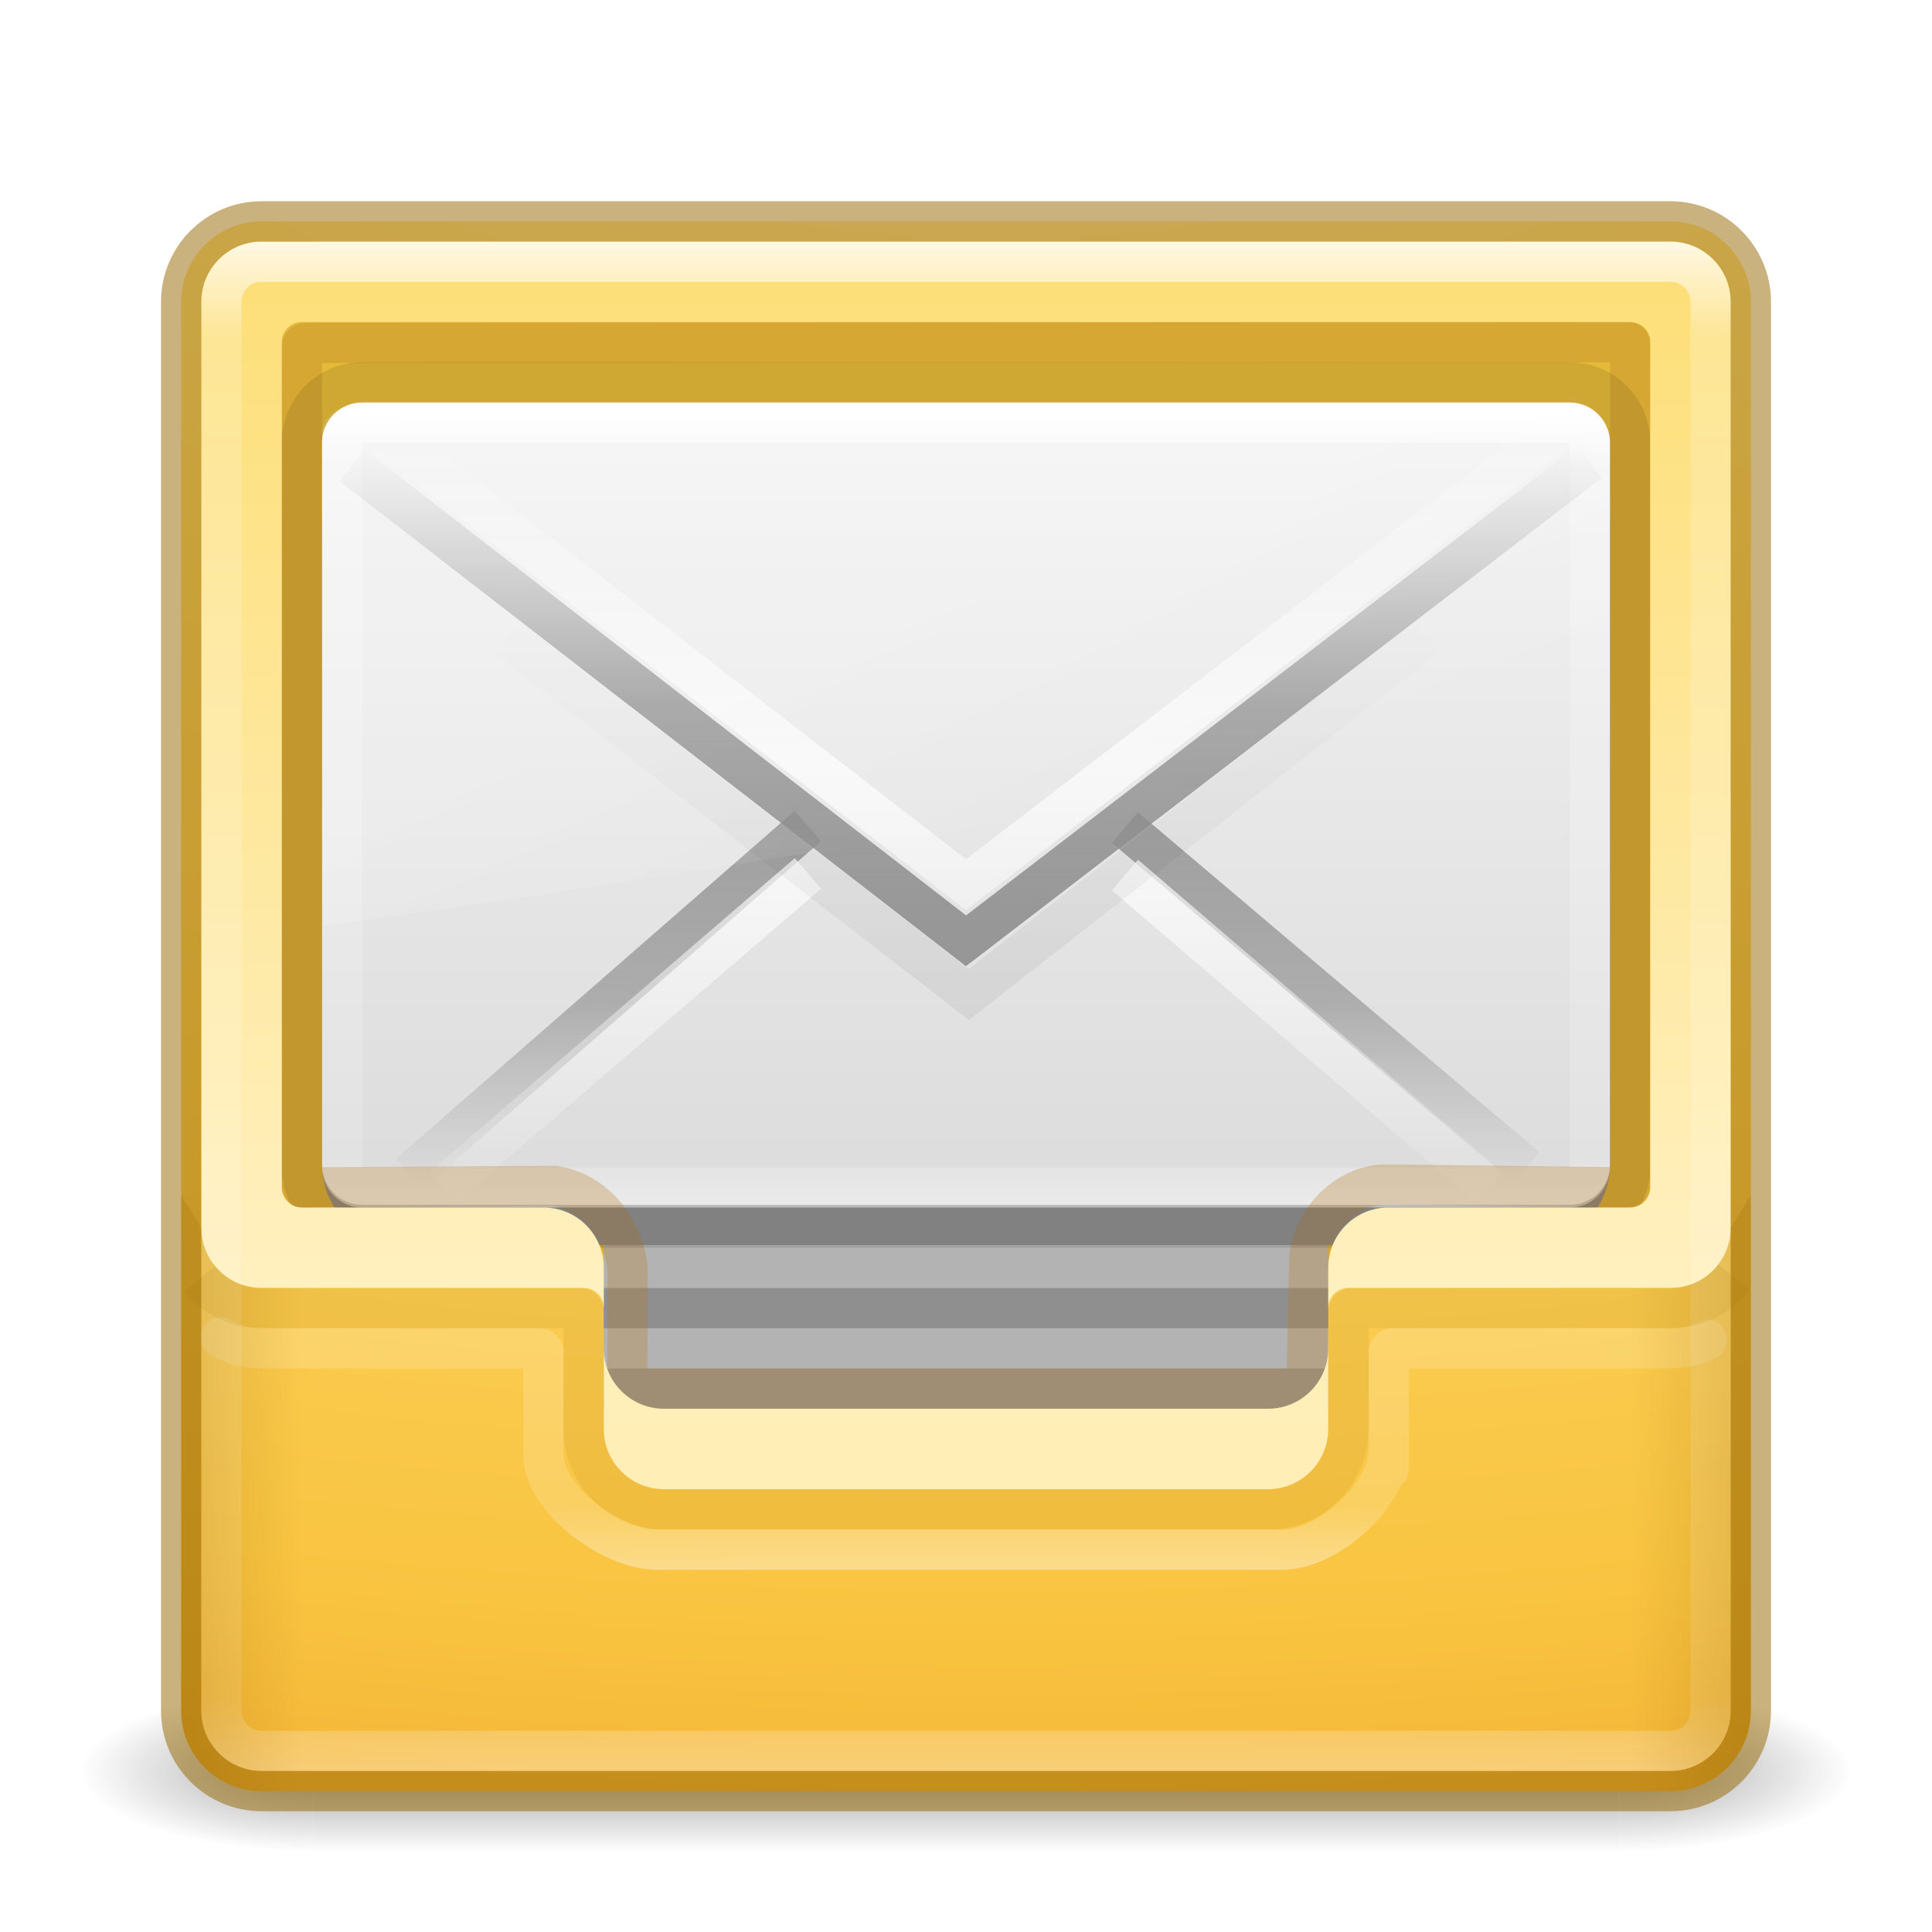
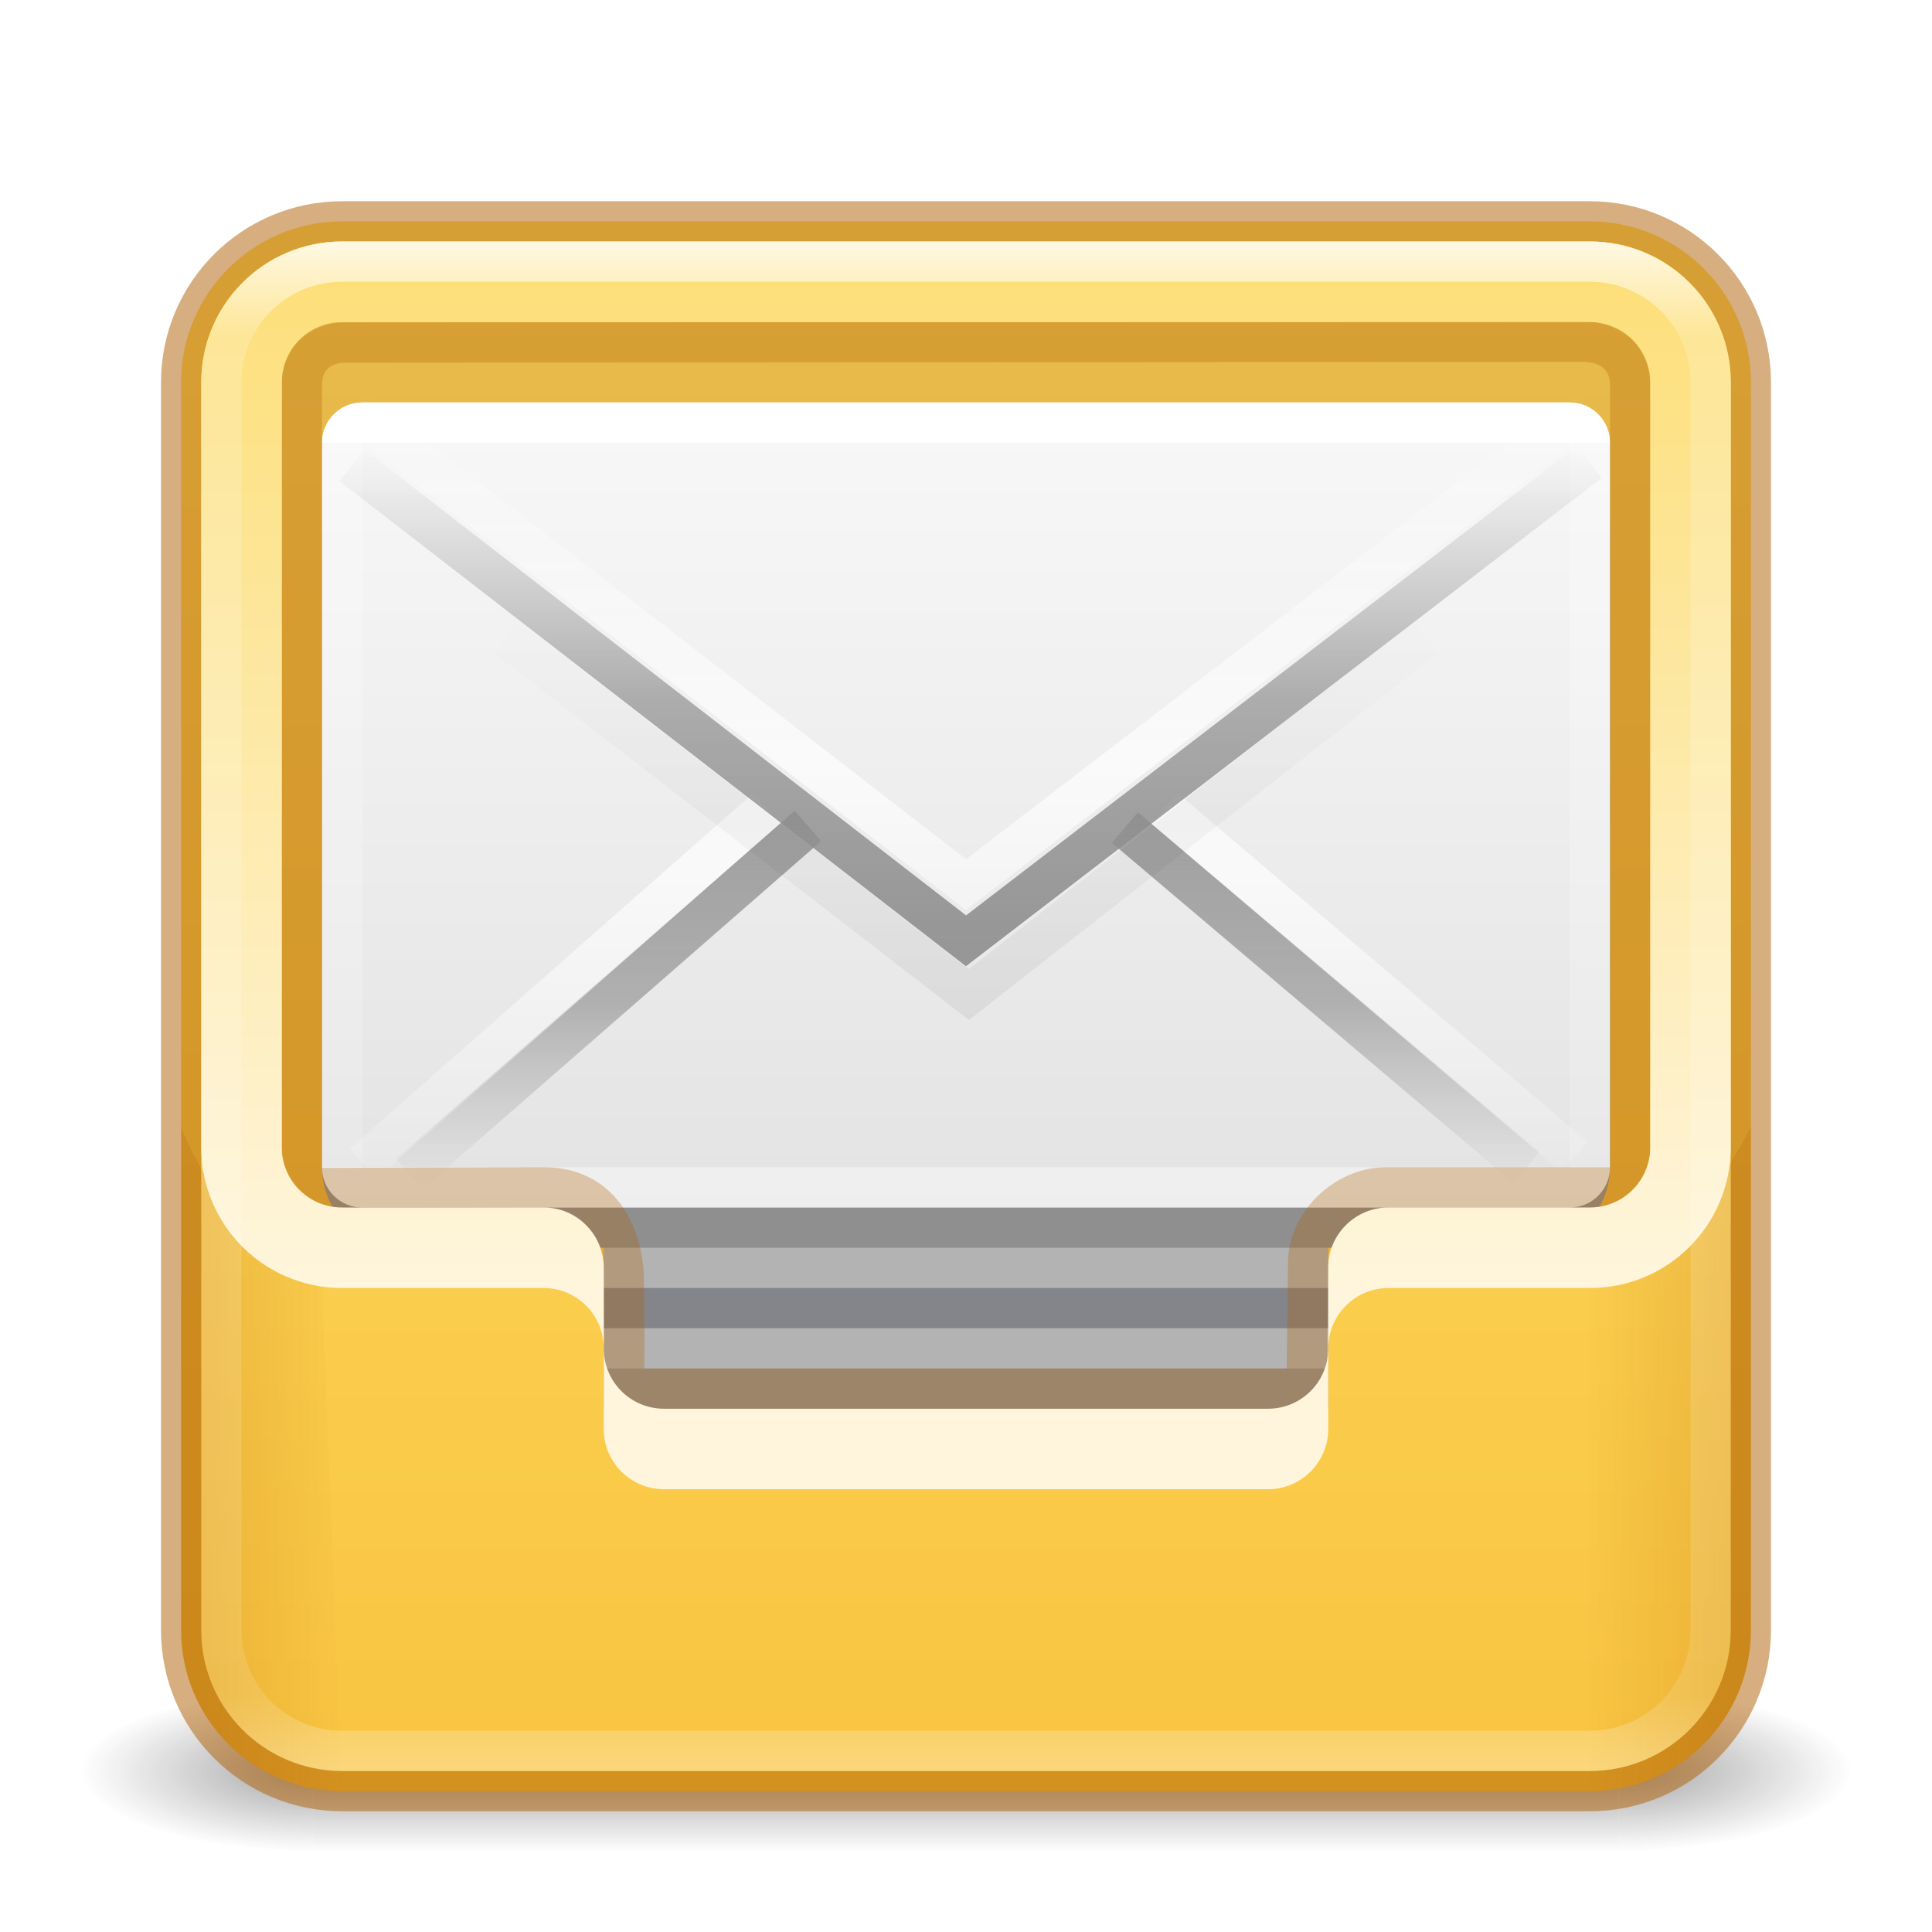
<svg xmlns="http://www.w3.org/2000/svg" xmlns:xlink="http://www.w3.org/1999/xlink" version="1.1" width="48" height="48" id="svg4471">
  <defs id="defs4473">
-     <linearGradient id="linearGradient4833">
-       <stop style="stop-color:#956500;stop-opacity:1;" offset="0" id="stop4835" />
-       <stop style="stop-color:#956500;stop-opacity:0;" offset="1" id="stop4837" />
+     <linearGradient id="linearGradient27687">
+       <stop id="stop27683" style="stop-color:#fef5dc;stop-opacity:1" offset="0" />
+       <stop id="stop27685" style="stop-color:#fdde76;stop-opacity:1" offset="1" />
    </linearGradient>
-     <linearGradient id="linearGradient4718">
-       <stop id="stop4720" style="stop-color:#fff3cb;stop-opacity:1" offset="0" />
-       <stop id="stop4722" style="stop-color:#fdde76;stop-opacity:1" offset="0.313" />
-       <stop id="stop4724" style="stop-color:#f9c440;stop-opacity:1" offset="0.697" />
-       <stop id="stop4726" style="stop-color:#e48b20;stop-opacity:1" offset="1" />
+     <linearGradient id="linearGradient16648">
+       <stop id="stop16640" style="stop-color:#ffffff;stop-opacity:1" offset="0" />
+       <stop id="stop16642" style="stop-color:#ffffff;stop-opacity:0.235" offset="0" />
+       <stop id="stop16644" style="stop-color:#ffffff;stop-opacity:0.157" offset="1" />
+       <stop id="stop16646" style="stop-color:#ffffff;stop-opacity:0.392" offset="1" />
+     </linearGradient>
+     <linearGradient id="linearGradient1909">
+       <stop style="stop-color:#ad5f00;stop-opacity:0.96" offset="0" id="stop1905" />
+       <stop style="stop-color:#ad5f00;stop-opacity:0.055" offset="1" id="stop1907" />
    </linearGradient>
    <linearGradient x1="25.525" y1="35.429" x2="25.525" y2="15.738" id="linearGradient4330" xlink:href="#linearGradient3866-6" gradientUnits="userSpaceOnUse" gradientTransform="matrix(0.7348218,0,0,0.6339535,6.364435,1.185431)" spreadMethod="reflect" />
    <linearGradient id="linearGradient3866-6">
      <stop id="stop3868-7" style="stop-color:#969696;stop-opacity:1" offset="0" />
      <stop id="stop3872-0" style="stop-color:#858585;stop-opacity:0.635" offset="0.5" />
      <stop id="stop3870-0" style="stop-color:#939393;stop-opacity:0" offset="1" />
-     </linearGradient>
-     <linearGradient x1="24" y1="5" x2="24" y2="37.992" id="linearGradient3473-5" xlink:href="#linearGradient3924-803-9" gradientUnits="userSpaceOnUse" gradientTransform="translate(1.17e-5,1.00001)" />
-     <linearGradient id="linearGradient3924-803-9">
-       <stop id="stop3252-4" style="stop-color:#ffffff;stop-opacity:1" offset="0" />
-       <stop id="stop3254-4" style="stop-color:#ffffff;stop-opacity:0.235" offset="0.063" />
-       <stop id="stop3256-1" style="stop-color:#ffffff;stop-opacity:0.157" offset="0.951" />
-       <stop id="stop3258-8" style="stop-color:#ffffff;stop-opacity:0.392" offset="1" />
    </linearGradient>
    <linearGradient x1="24" y1="5" x2="24" y2="43" id="linearGradient3473" xlink:href="#linearGradient3924-803" gradientUnits="userSpaceOnUse" gradientTransform="translate(1.17e-5,1.00001)" />
    <linearGradient id="linearGradient3924-803">
      <stop id="stop3252" style="stop-color:#ffffff;stop-opacity:1" offset="0" />
      <stop id="stop3254" style="stop-color:#ffffff;stop-opacity:0.235" offset="0.063" />
      <stop id="stop3256" style="stop-color:#ffffff;stop-opacity:0.157" offset="0.951" />
      <stop id="stop3258" style="stop-color:#ffffff;stop-opacity:0.392" offset="1" />
    </linearGradient>
-     <linearGradient x1="15" y1="32" x2="15" y2="6" id="linearGradient4004-8" xlink:href="#linearGradient3909-3" gradientUnits="userSpaceOnUse" />
-     <linearGradient id="linearGradient3909-3">
-       <stop id="stop3911-8" style="stop-color:#fff0bf;stop-opacity:1" offset="0" />
-       <stop id="stop3913-4" style="stop-color:#fdde76;stop-opacity:1" offset="1" />
-     </linearGradient>
-     <linearGradient x1="19.567" y1="38.228" x2="19.567" y2="34.481" id="linearGradient4004-9" xlink:href="#linearGradient4026" gradientUnits="userSpaceOnUse" gradientTransform="translate(0,-1)" />
-     <linearGradient id="linearGradient4026">
-       <stop id="stop4028" style="stop-color:#ffeeb6;stop-opacity:1" offset="0" />
-       <stop id="stop4030" style="stop-color:#feeeb7;stop-opacity:1" offset="1" />
-     </linearGradient>
-     <linearGradient x1="24" y1="5" x2="24" y2="43" id="linearGradient3068" xlink:href="#linearGradient3924-803-0" gradientUnits="userSpaceOnUse" gradientTransform="matrix(0.8378378,0,0,0.5135135,3.891895,7.675681)" />
-     <linearGradient id="linearGradient3924-803-0">
-       <stop id="stop3252-06" style="stop-color:#ffffff;stop-opacity:1" offset="0" />
-       <stop id="stop3254-1" style="stop-color:#ffffff;stop-opacity:0.235" offset="0.063" />
-       <stop id="stop3256-0" style="stop-color:#ffffff;stop-opacity:0.157" offset="0.951" />
-       <stop id="stop3258-2" style="stop-color:#ffffff;stop-opacity:0.392" offset="1" />
-     </linearGradient>
-     <linearGradient x1="16.626" y1="15.298" x2="20.055" y2="24.628" id="linearGradient3071" xlink:href="#linearGradient8265-821-176-38-919-66-249-7-7" gradientUnits="userSpaceOnUse" gradientTransform="matrix(0.6947203,0,0,0.7048349,7.294215,5.973834)" />
-     <linearGradient id="linearGradient8265-821-176-38-919-66-249-7-7">
-       <stop id="stop2687-1-9" style="stop-color:#ffffff;stop-opacity:1" offset="0" />
-       <stop id="stop2689-5-4" style="stop-color:#ffffff;stop-opacity:0" offset="1" />
-     </linearGradient>
+     <linearGradient x1="24" y1="6.474" x2="24" y2="41.526" id="linearGradient3068" xlink:href="#linearGradient16648" gradientUnits="userSpaceOnUse" gradientTransform="matrix(0.8378378,0,0,0.5135135,3.891894,7.675681)" />
    <linearGradient x1="25.525" y1="30.189" x2="25.525" y2="15.738" id="linearGradient3074" xlink:href="#linearGradient3333-4-4" gradientUnits="userSpaceOnUse" gradientTransform="matrix(0.7348218,0,0,0.6339535,6.364435,-0.2093677)" spreadMethod="reflect" />
    <linearGradient id="linearGradient3333-4-4">
      <stop id="stop3335-4-6" style="stop-color:#ffffff;stop-opacity:1" offset="0" />
      <stop id="stop3337-7-2" style="stop-color:#ffffff;stop-opacity:0" offset="1" />
    </linearGradient>
    <linearGradient x1="23.904" y1="35.75" x2="23.904" y2="20.443" id="linearGradient3077" xlink:href="#linearGradient3495" gradientUnits="userSpaceOnUse" gradientTransform="matrix(0.7333603,0,0,0.6765601,6.47007,1.346523)" />
    <linearGradient id="linearGradient3495">
      <stop id="stop3497" style="stop-color:#000000;stop-opacity:1" offset="0" />
      <stop id="stop3874" style="stop-color:#000000;stop-opacity:0.498" offset="0.5" />
      <stop id="stop3499" style="stop-color:#000000;stop-opacity:0" offset="1" />
    </linearGradient>
    <linearGradient x1="25.525" y1="30.189" x2="25.525" y2="15.738" id="linearGradient3080" xlink:href="#linearGradient3333-4" gradientUnits="userSpaceOnUse" gradientTransform="matrix(0.7348218,0,0,0.6339535,6.364435,2.364474)" spreadMethod="reflect" />
    <linearGradient id="linearGradient3333-4">
      <stop id="stop3335-4" style="stop-color:#ffffff;stop-opacity:1" offset="0" />
      <stop id="stop3337-7" style="stop-color:#ffffff;stop-opacity:0" offset="1" />
    </linearGradient>
    <linearGradient x1="25.525" y1="30.189" x2="25.525" y2="15.738" id="linearGradient3083" xlink:href="#linearGradient3866" gradientUnits="userSpaceOnUse" gradientTransform="matrix(0.7348218,0,0,0.6339535,6.364435,1.185431)" spreadMethod="reflect" />
    <linearGradient id="linearGradient3866">
      <stop id="stop3868" style="stop-color:#a0a0a0;stop-opacity:1" offset="0" />
      <stop id="stop3872" style="stop-color:#8f8f8f;stop-opacity:0.635" offset="0.5" />
      <stop id="stop3870" style="stop-color:#9d9d9d;stop-opacity:0" offset="1" />
    </linearGradient>
-     <linearGradient x1="20.053" y1="10.637" x2="20.053" y2="45.244" id="linearGradient3086" xlink:href="#linearGradient3600" gradientUnits="userSpaceOnUse" gradientTransform="matrix(0.7111112,0,0,0.6036589,6.933334,3.070424)" />
-     <linearGradient id="linearGradient3600">
-       <stop id="stop3602" style="stop-color:#f4f4f4;stop-opacity:1" offset="0" />
-       <stop id="stop3604" style="stop-color:#dbdbdb;stop-opacity:1" offset="1" />
-     </linearGradient>
    <radialGradient cx="4.993" cy="43.5" r="2.5" fx="4.993" fy="43.5" id="radialGradient3013-896" xlink:href="#linearGradient3688-166-749-2-324" gradientUnits="userSpaceOnUse" gradientTransform="matrix(2.003784,0,0,1.4,27.98813,-17.4)" />
    <linearGradient id="linearGradient3688-166-749-2-324">
      <stop id="stop3216" style="stop-color:#181818;stop-opacity:1" offset="0" />
      <stop id="stop3218" style="stop-color:#181818;stop-opacity:0" offset="1" />
    </linearGradient>
    <radialGradient cx="4.993" cy="43.5" r="2.5" fx="4.993" fy="43.5" id="radialGradient3015-826" xlink:href="#linearGradient3688-464-309-8-331" gradientUnits="userSpaceOnUse" gradientTransform="matrix(2.003784,0,0,1.4,-20.01187,-104.4)" />
    <linearGradient id="linearGradient3688-464-309-8-331">
      <stop id="stop3222" style="stop-color:#181818;stop-opacity:1" offset="0" />
      <stop id="stop3224" style="stop-color:#181818;stop-opacity:0" offset="1" />
    </linearGradient>
    <linearGradient id="linearGradient3702-501-757-6-946">
      <stop id="stop3228" style="stop-color:#181818;stop-opacity:0" offset="0" />
      <stop id="stop3230" style="stop-color:#181818;stop-opacity:1" offset="0.5" />
      <stop id="stop3232" style="stop-color:#181818;stop-opacity:0" offset="1" />
    </linearGradient>
    <linearGradient x1="25.058" y1="47.028" x2="25.058" y2="39.999" id="linearGradient4469" xlink:href="#linearGradient3702-501-757-6-946" gradientUnits="userSpaceOnUse" />
-     <radialGradient gradientTransform="matrix(-8.666962e-8,4.833885,-9.522981,-1.7074325e-7,119.6524,-44.57326)" gradientUnits="userSpaceOnUse" xlink:href="#linearGradient4718" id="radialGradient5521-1" fy="9.957" fx="8.336" r="12.672" cy="9.957" cx="8.867" />
-     <linearGradient xlink:href="#linearGradient4833" id="linearGradient4839" x1="4.892" y1="37.093" x2="7.5" y2="37.093" gradientUnits="userSpaceOnUse" />
-     <linearGradient xlink:href="#linearGradient4833" id="linearGradient4839-3" x1="4.892" y1="37.093" x2="7.5" y2="37.093" gradientUnits="userSpaceOnUse" gradientTransform="matrix(-1,0,0,1,48,0)" />
+     <linearGradient xlink:href="#linearGradient1909" id="linearGradient4839" x1="4.892" y1="37.093" x2="7.5" y2="37.093" gradientUnits="userSpaceOnUse" gradientTransform="matrix(1.333333,0,0,1.708767,-1.5,-21.04014)" />
+     <linearGradient xlink:href="#linearGradient1909" id="linearGradient4839-3" x1="4.892" y1="37.093" x2="7.5" y2="37.093" gradientUnits="userSpaceOnUse" gradientTransform="matrix(-1.333333,0,0,1.776269,49.5,-23.04397)" />
+     <linearGradient id="linearGradient868">
+       <stop id="stop864" offset="0" style="stop-color:#fafafa;stop-opacity:1" />
+       <stop id="stop866" offset="1" style="stop-color:#d4d4d4;stop-opacity:1" />
+     </linearGradient>
+     <linearGradient id="linearGradient841">
+       <stop id="stop837" offset="0" style="stop-color:#ffe16b;stop-opacity:1" />
+       <stop id="stop839" offset="1" style="stop-color:#f9c440;stop-opacity:1" />
+     </linearGradient>
+     <linearGradient xlink:href="#linearGradient841" id="linearGradient1242" gradientUnits="userSpaceOnUse" gradientTransform="matrix(-1.333333,0,0,1.333333,13.48267,-12.85295)" x1="-6.962" y1="13.449" x2="-6.962" y2="43.082" />
+     <linearGradient xlink:href="#linearGradient868" id="linearGradient1519" gradientUnits="userSpaceOnUse" gradientTransform="matrix(0.4888859,0,0,0.4259303,-35.72169,6.157055)" x1="124.415" y1="4.121" x2="124.415" y2="90.451" />
+     <linearGradient xlink:href="#linearGradient27687" id="linearGradient2552" gradientUnits="userSpaceOnUse" gradientTransform="translate(111)" x1="-31" y1="32" x2="-31" y2="6" />
  </defs>
  <g style="opacity:0.4" id="g3712-0" transform="matrix(1.157895,0,0,0.5714286,-3.789476,19.14286)">
    <rect style="fill:url(#radialGradient3013-896);fill-opacity:1;stroke:none" id="rect2801-4" y="40" x="38" height="7" width="5" />
    <rect style="fill:url(#radialGradient3015-826);fill-opacity:1;stroke:none" id="rect3696-8" transform="scale(-1,-1)" y="-47" x="-10" height="7" width="5" />
    <rect style="fill:url(#linearGradient4469);fill-opacity:1;stroke:none" id="rect3700-7" y="40" x="10" height="7" width="28" />
  </g>
-   <rect style="color:#000000;display:inline;overflow:visible;visibility:visible;fill:url(#radialGradient5521-1);fill-opacity:1;fill-rule:nonzero;stroke:none;stroke-width:1;marker:none;enable-background:accumulate" id="rect5505-21-3" y="5.5" x="4.5" ry="2" rx="2" height="39" width="39" />
-   <path style="color:#000000;display:inline;overflow:visible;visibility:visible;fill:#e4ba39;fill-opacity:1;fill-rule:nonzero;stroke:none;stroke-width:1;stroke-linecap:round;stroke-linejoin:round;stroke-miterlimit:4;stroke-dasharray:none;stroke-dashoffset:0;stroke-opacity:1;marker:none;enable-background:accumulate" d="M 6.5 6 C 5.669 6 5 6.669 5 7.5 L 5 30.5 C 5 31.331 5.669 32 6.5 32 L 10.5 32 L 12.688 32 L 14.5 32 C 14.777 32 15 32.223 15 32.5 L 15 33.5 L 15 35.5 C 15 36.331 15.669 37 16.5 37 L 31.5 37 C 32.331 37 33 36.331 33 35.5 L 33 33.5 L 33 32.5 C 33 32.223 33.223 32 33.5 32 L 35 32 L 37.5 32 L 41.5 32 C 42.331 32 43 31.331 43 30.5 L 43 7.5 C 43 6.669 42.331 6 41.5 6 L 6.5 6 z " id="rect5505-21" />
+   <rect style="color:#000000;display:inline;overflow:visible;visibility:visible;fill:url(#linearGradient1242);fill-opacity:1;fill-rule:nonzero;stroke:#ad5f00;stroke-width:1;marker:none;enable-background:accumulate;font-variation-settings:normal;opacity:1;vector-effect:none;stroke-linecap:round;stroke-linejoin:round;stroke-miterlimit:4;stroke-dasharray:none;stroke-dashoffset:0;stroke-opacity:0.502;-inkscape-stroke:none;stop-color:#000000;stop-opacity:1" id="rect5505-21-3" y="5.5" x="4.5" ry="4" rx="4" height="39" width="39" />
+   <path id="path4831-0" style="color:#000000;display:inline;overflow:visible;visibility:visible;opacity:0.2;fill:url(#linearGradient4839-3);fill-opacity:1;fill-rule:nonzero;stroke:none;stroke-width:1;marker:none;enable-background:accumulate" d="m 43.5,28 c -1.5,3 -4,4 -4,4 v 12.5 c 2.216,0 4,-1.784 4,-4 z" />
+   <path id="path4831" style="color:#000000;display:inline;overflow:visible;visibility:visible;opacity:0.2;fill:url(#linearGradient4839);fill-opacity:1;fill-rule:nonzero;stroke:none;stroke-width:1;marker:none;enable-background:accumulate" d="m 4.5,28 v 12.5 c 0,2.216 1.784,4 4,4 L 8,32 C 7,31.732 5.183,29.795 4.5,28 Z" />
+   <path style="color:#000000;display:inline;overflow:visible;visibility:visible;opacity:0.3;fill:#ad5f00;fill-opacity:0.928;fill-rule:nonzero;stroke:none;stroke-width:1;stroke-linecap:round;stroke-linejoin:round;stroke-miterlimit:4;stroke-dasharray:none;stroke-dashoffset:0;stroke-opacity:1;marker:none;enable-background:accumulate" d="m 7,8 v 22 h 34 l 0.057,-22 z" id="rect5505-21" />
  <rect style="color:#000000;display:inline;overflow:visible;visibility:visible;fill:#b3b3b3;fill-opacity:1;fill-rule:nonzero;stroke:none;stroke-width:1;marker:none;enable-background:accumulate" id="rect4813" y="30" x="15" ry="0" rx="0" height="5" width="18" />
-   <path style="opacity:0.2;fill:none;stroke:#000000;stroke-width:1px;stroke-linecap:butt;stroke-linejoin:miter;stroke-opacity:1" id="path4815" d="m 15,32.5 18,0" />
+   <path style="opacity:1;fill:none;stroke:#565862;stroke-width:1px;stroke-linecap:butt;stroke-linejoin:miter;stroke-opacity:0.502;fill-opacity:1" id="path4815" d="m 15,32.5 18,0" />
  <path style="opacity:0.17;fill:none;stroke:#000000;stroke-width:1px;stroke-linecap:butt;stroke-linejoin:miter;stroke-opacity:1" id="path4815-2" d="m 15,34.5 18,0" />
-   <rect style="display:inline;overflow:visible;visibility:visible;fill:#8f8f8f;fill-opacity:1;fill-rule:evenodd;stroke:none;stroke-width:1;marker:none;enable-background:accumulate" id="rect2396-9-0" y="11.013" x="8" ry="2" rx="2" height="19.921" width="32" />
-   <rect style="display:inline;overflow:visible;visibility:visible;fill:url(#linearGradient3086);fill-opacity:1;fill-rule:evenodd;stroke:none;stroke-width:1;marker:none;enable-background:accumulate" id="rect2396-9" y="10.013" x="8" ry="1" rx="1" height="19.921" width="32" />
+   <rect style="display:inline;overflow:visible;visibility:visible;fill:#8f8f8f;fill-opacity:1;fill-rule:evenodd;stroke:none;stroke-width:1;marker:none;enable-background:accumulate" id="rect2396-9-0" y="11" x="8" ry="2.008" rx="2" height="20" width="32" />
+   <rect style="font-variation-settings:normal;display:inline;overflow:visible;visibility:visible;opacity:1;vector-effect:none;fill:url(#linearGradient1519);fill-opacity:1;fill-rule:evenodd;stroke:none;stroke-width:1.099;stroke-linecap:butt;stroke-linejoin:miter;stroke-miterlimit:4;stroke-dasharray:none;stroke-dashoffset:0;stroke-opacity:1;-inkscape-stroke:none;marker:none;enable-background:accumulate;stop-color:#000000;stop-opacity:1" id="rect2396-9" y="10" x="8" ry="1.004" rx="1" height="20" width="32" />
  <path style="display:inline;overflow:visible;visibility:visible;fill:none;stroke:url(#linearGradient3083);stroke-width:1;stroke-linecap:butt;stroke-linejoin:miter;stroke-miterlimit:4;stroke-dasharray:none;stroke-dashoffset:0;stroke-opacity:1;marker:none;enable-background:accumulate" id="path3341-2" d="m 20.073,20.521 -9.902,8.642 z m 7.876,0.04 9.971,8.444 z" />
-   <path style="display:inline;overflow:visible;visibility:visible;opacity:0.7;fill:none;stroke:url(#linearGradient3080);stroke-width:1;stroke-linecap:butt;stroke-linejoin:miter;stroke-miterlimit:4;stroke-dasharray:none;stroke-dashoffset:0;stroke-opacity:1;marker:none;enable-background:accumulate" id="path3341-2-6" d="M 20.073,21.7 11,29.5 Z m 7.876,0.04 L 37,29.5 Z" />
+   <path style="display:inline;overflow:visible;visibility:visible;opacity:0.7;fill:none;stroke:url(#linearGradient3080);stroke-width:1;stroke-linecap:butt;stroke-linejoin:miter;stroke-miterlimit:4;stroke-dasharray:none;stroke-dashoffset:0;stroke-opacity:1;marker:none;enable-background:accumulate" id="path3341-2-6" d="M 19.049,20.076 9.022,28.912 Z m 9.886,0.011 10.176,8.656 z" />
  <path style="opacity:0.06;fill:none;stroke:url(#linearGradient3077);stroke-width:1;stroke-linecap:butt;stroke-linejoin:miter;stroke-miterlimit:4;stroke-dasharray:none;stroke-opacity:1" id="path3493" d="m 12.583,15.833 11.488,8.875 11.347,-8.875" />
  <path style="display:inline;overflow:visible;visibility:visible;opacity:0.7;fill:none;stroke:url(#linearGradient3074);stroke-width:1;stroke-linecap:butt;stroke-linejoin:miter;stroke-miterlimit:4;stroke-dasharray:none;stroke-dashoffset:0;stroke-opacity:1;marker:none;enable-background:accumulate" id="path3926" d="M 8.743,10.164 24,21.979 39.488,10.085" />
-   <path style="opacity:0.2;fill:url(#linearGradient3071);fill-opacity:1;fill-rule:evenodd;stroke:none" id="path3333" d="M 9.094,10 C 8.522,10 8,10.316 8,10.797 L 8.011,23 c 0.921,-0.013 31.291,-4.792 31.989,-5.022 l 0,-7.026 C 40,10.585 39.518,10 39.023,10 Z" />
  <rect style="fill:none;stroke:url(#linearGradient3068);stroke-width:1;stroke-linecap:round;stroke-linejoin:round;stroke-miterlimit:4;stroke-dasharray:none;stroke-dashoffset:0;stroke-opacity:1" id="rect6741-1-5" y="10.5" x="8.5" ry="0.5" rx="0.5" height="19" width="31" />
-   <path style="color:#000000;display:inline;overflow:visible;visibility:visible;opacity:0.3;fill:none;stroke:#b67926;stroke-width:1;stroke-linejoin:miter;stroke-miterlimit:4;stroke-dasharray:none;stroke-opacity:1;marker:none;enable-background:accumulate" id="path7715" d="M 7.674,8.52 C 7.53,8.52 7.5,8.522 7.5,8.672 l 0,20.747 C 7.5,29.589 7.636,29.5 7.797,29.5 l 5.977,-0.035 c 1.198,0.169 1.914,1.421 1.812,2.408 0.021,1.1 -0.012,2.627 -0.012,2.627 l 16.886,0 0.067,-3.128 c 0,-0.99 0.917,-1.943 1.903,-1.943 L 40.351,29.5 c 0.165,0 0.167,6.55e-4 0.149,-0.213 l 0,-20.596 C 40.5,8.504 40.559,8.5 40.336,8.5 Z" />
-   <rect style="display:inline;overflow:visible;visibility:visible;opacity:0.1;fill:none;stroke:#000000;stroke-width:1;stroke-opacity:1;marker:none;enable-background:accumulate" id="rect2396-9-3" y="9.5" x="7.5" ry="1.5" rx="1.5" height="21" width="33" />
-   <path style="color:#000000;display:inline;overflow:visible;visibility:visible;fill:url(#linearGradient4004-9);fill-opacity:1;fill-rule:nonzero;stroke:none;stroke-width:1;marker:none;enable-background:accumulate" id="rect3877" d="m 15,33.5 0,2 c 0,0.831 0.669,1.5 1.5,1.5 l 15,0 c 0.831,0 1.5,-0.669 1.5,-1.5 l 0,-2 c 0,0.831 -0.669,1.5 -1.5,1.5 l -15,0 C 15.669,35 15,34.331 15,33.5 Z" />
-   <path style="color:#000000;display:inline;overflow:visible;visibility:visible;fill:url(#linearGradient4004-8);fill-opacity:1;fill-rule:nonzero;stroke:none;stroke-width:1;marker:none;enable-background:accumulate" id="rect3856" d="M 6.5,6 C 5.669,6 5,6.669 5,7.5 l 0,23 C 5,31.331 5.669,32 6.5,32 l 4,0 2.188,0 1.812,0 c 0.277,0 0.5,0.223 0.5,0.5 l 0,-1 C 15,30.669 14.331,30 13.5,30 l -0.812,0 -1.188,0 -4,0 C 7.223,30 7,29.777 7,29.5 L 7,8.5 C 7,8.223 7.223,8 7.5,8 l 33,0 C 40.777,8 41,8.223 41,8.5 l 0,21 c 0,0.277 -0.223,0.5 -0.5,0.5 l -4,0 -1.5,0 -0.5,0 C 33.669,30 33,30.669 33,31.5 l 0,1 C 33,32.223 33.223,32 33.5,32 l 1.5,0 2.5,0 4,0 c 0.831,0 1.5,-0.669 1.5,-1.5 l 0,-23 C 43,6.669 42.331,6 41.5,6 l -35,0 z" />
-   <rect style="opacity:0.8;fill:none;stroke:url(#linearGradient3473);stroke-width:1;stroke-linecap:round;stroke-linejoin:round;stroke-miterlimit:4;stroke-dasharray:none;stroke-dashoffset:0;stroke-opacity:1" id="rect6741-1" y="6.5" x="5.5" ry="1" rx="1" height="37" width="37" />
-   <path style="color:#000000;display:inline;overflow:visible;visibility:visible;fill:none;stroke:url(#linearGradient3473-5);stroke-width:1;stroke-linecap:round;stroke-linejoin:round;stroke-miterlimit:4;stroke-dasharray:none;stroke-dashoffset:0;stroke-opacity:1;marker:none;enable-background:accumulate" id="rect4076-3-1" d="m 41.66,33.494 c 0.263,-0.014 0.516,-0.087 0.746,-0.206 M 34.506,36.5 l 0,-2.906 c 0,-0.055 0.038,-0.094 0.094,-0.094 l 6.812,0 m -6.912,2.549 c 0,1.108 -1.524,2.451 -2.632,2.451 l -15.557,0 c -1.108,0 -2.812,-1.253 -2.812,-2.361 l 0,-2.545 c 0,-0.055 -0.038,-0.094 -0.094,-0.094 0,0 -5.971,0.007 -7.06,-0.006 -0.308,-0.017 -0.603,-0.114 -0.863,-0.271" />
-   <path style="color:#000000;clip-rule:nonzero;display:inline;overflow:visible;visibility:visible;opacity:0.1;isolation:auto;mix-blend-mode:normal;color-interpolation:sRGB;color-interpolation-filters:linearRGB;solid-color:#000000;solid-opacity:1;fill:none;fill-opacity:1;fill-rule:evenodd;stroke:#956500;stroke-width:1px;stroke-linecap:butt;stroke-linejoin:miter;stroke-miterlimit:4;stroke-dasharray:none;stroke-dashoffset:0;stroke-opacity:1;marker:none;color-rendering:auto;image-rendering:auto;shape-rendering:auto;text-rendering:auto;enable-background:accumulate" id="rect4076-3" d="m 33.506,35.5 0,-2.906 c 0,-0.055 0.038,-0.094 0.094,-0.094 l 8.061,-0.006 c 0.563,-0.031 1.083,-0.331 1.426,-0.769 M 33.5,34.938 33.5,35.5 c 0,1.108 -0.892,2 -2,2 l -15,0 c -1.108,0 -2,-0.892 -2,-2 l 0,-2.906 C 14.5,32.538 14.462,32.5 14.406,32.5 c 0,0 -6.971,0.007 -8.061,-0.006 C 5.804,32.465 5.303,32.186 4.96,31.775" />
+   <path style="color:#000000;font-variation-settings:normal;display:inline;overflow:visible;visibility:visible;opacity:0.3;vector-effect:none;fill:none;fill-opacity:1;stroke:#ad5f00;stroke-width:1;stroke-linecap:round;stroke-linejoin:round;stroke-miterlimit:4;stroke-dasharray:none;stroke-dashoffset:0;stroke-opacity:1;-inkscape-stroke:none;marker:none;enable-background:accumulate;stop-color:#000000;stop-opacity:1" id="path7715" d="M 8.566,8.51 C 7.921,8.51 7.5,8.955 7.5,9.544 l 0,19.875 c 0,0.17 0.136,0.098 0.297,0.098 L 13.518,29.5 c 1.483,0 1.982,1.288 1.982,2.373 0.021,1.1 0,2.627 0,2.627 H 32.46 L 32.5,31.372 C 32.5,30.383 33.444,29.5 34.43,29.5 h 5.921 c 0.165,0 0.167,6.51e-4 0.149,-0.213 V 9.554 c 0,-0.6 -0.422,-1.076 -1.209,-1.065 z" />
  <path style="display:inline;overflow:visible;visibility:visible;fill:none;stroke:url(#linearGradient4330);stroke-width:1;stroke-linecap:butt;stroke-linejoin:miter;stroke-miterlimit:4;stroke-dasharray:none;stroke-dashoffset:0;stroke-opacity:1;marker:none;enable-background:accumulate" id="path3341-2-2" d="M 8.743,11.559 24,23.374 39.488,11.479" />
-   <rect style="color:#000000;display:inline;overflow:visible;visibility:visible;fill:none;fill-opacity:1;fill-rule:evenodd;stroke:#956500;stroke-width:1px;stroke-linecap:butt;stroke-linejoin:miter;stroke-miterlimit:4;stroke-dasharray:none;stroke-dashoffset:0;stroke-opacity:1;marker:none;enable-background:accumulate;clip-rule:nonzero;opacity:0.5;isolation:auto;mix-blend-mode:normal;color-interpolation:sRGB;color-interpolation-filters:linearRGB;solid-color:#000000;solid-opacity:1;filter-blend-mode:normal;filter-gaussianBlur-deviation:0;color-rendering:auto;image-rendering:auto;shape-rendering:auto;text-rendering:auto" id="rect5505-21-1" y="5.5" x="4.5" ry="2" rx="2" height="39" width="39" />
-   <path style="color:#000000;display:inline;overflow:visible;visibility:visible;opacity:0.2;fill:url(#linearGradient4839-3);fill-opacity:1;fill-rule:nonzero;stroke:none;stroke-width:1;marker:none;enable-background:accumulate" d="M 43.5,29.686 43.5,42.5 c 0,1.108 -0.892,2 -2,2 l -1,0 0,-12.5 1,0 c 0.831,0 1.5,-0.669 1.5,-1.5 z" id="path4831-0" />
-   <path style="color:#000000;display:inline;overflow:visible;visibility:visible;fill:url(#linearGradient4839);fill-opacity:1;fill-rule:nonzero;stroke:none;stroke-width:1;marker:none;enable-background:accumulate;opacity:0.2" d="M 4.5,29.686 4.5,42.5 c 0,1.108 0.892,2 2,2 l 1,0 0,-12.5 -1,0 C 5.669,32 5,31.331 5,30.5 Z" id="path4831" />
+   <path id="rect933" style="font-variation-settings:normal;opacity:1;vector-effect:none;fill:url(#linearGradient2552);fill-opacity:1;stroke:none;stroke-width:1;stroke-linecap:butt;stroke-linejoin:miter;stroke-miterlimit:4;stroke-dasharray:none;stroke-dashoffset:0;stroke-opacity:1;-inkscape-stroke:none;marker:none;stop-color:#000000;stop-opacity:1" d="M 8.5 6 C 6.561 6 5 7.561 5 9.5 L 5 28.5 C 5 30.439 6.561 32 8.5 32 L 13.5 32 C 14.331 32 15 32.669 15 33.5 L 15 31.5 C 15 30.669 14.331 30 13.5 30 L 8.5 30 C 7.669 30 7 29.331 7 28.5 L 7 9.5 C 7 8.669 7.669 8 8.5 8 L 39.5 8 C 40.331 8 41 8.669 41 9.5 L 41 28.5 C 41 29.331 40.331 30 39.5 30 L 34.5 30 C 33.669 30 33 30.669 33 31.5 L 33 33.5 C 33 32.669 33.669 32 34.5 32 L 39.5 32 C 41.439 32 43 30.439 43 28.5 L 43 9.5 C 43 7.561 41.439 6 39.5 6 L 8.5 6 z M 33 33.5 C 33 34.331 32.331 35 31.5 35 L 16.5 35 C 15.669 35 15 34.331 15 33.5 L 15 35.5 C 15 36.331 15.669 37 16.5 37 L 31.5 37 C 32.331 37 33 36.331 33 35.5 L 33 33.5 z " />
+   <rect style="opacity:0.8;fill:none;stroke:url(#linearGradient3473);stroke-width:1;stroke-linecap:round;stroke-linejoin:round;stroke-miterlimit:4;stroke-dasharray:none;stroke-dashoffset:0;stroke-opacity:1" id="rect6741-1" y="6.5" x="5.5" ry="3" rx="3" height="37" width="37" />
</svg>
